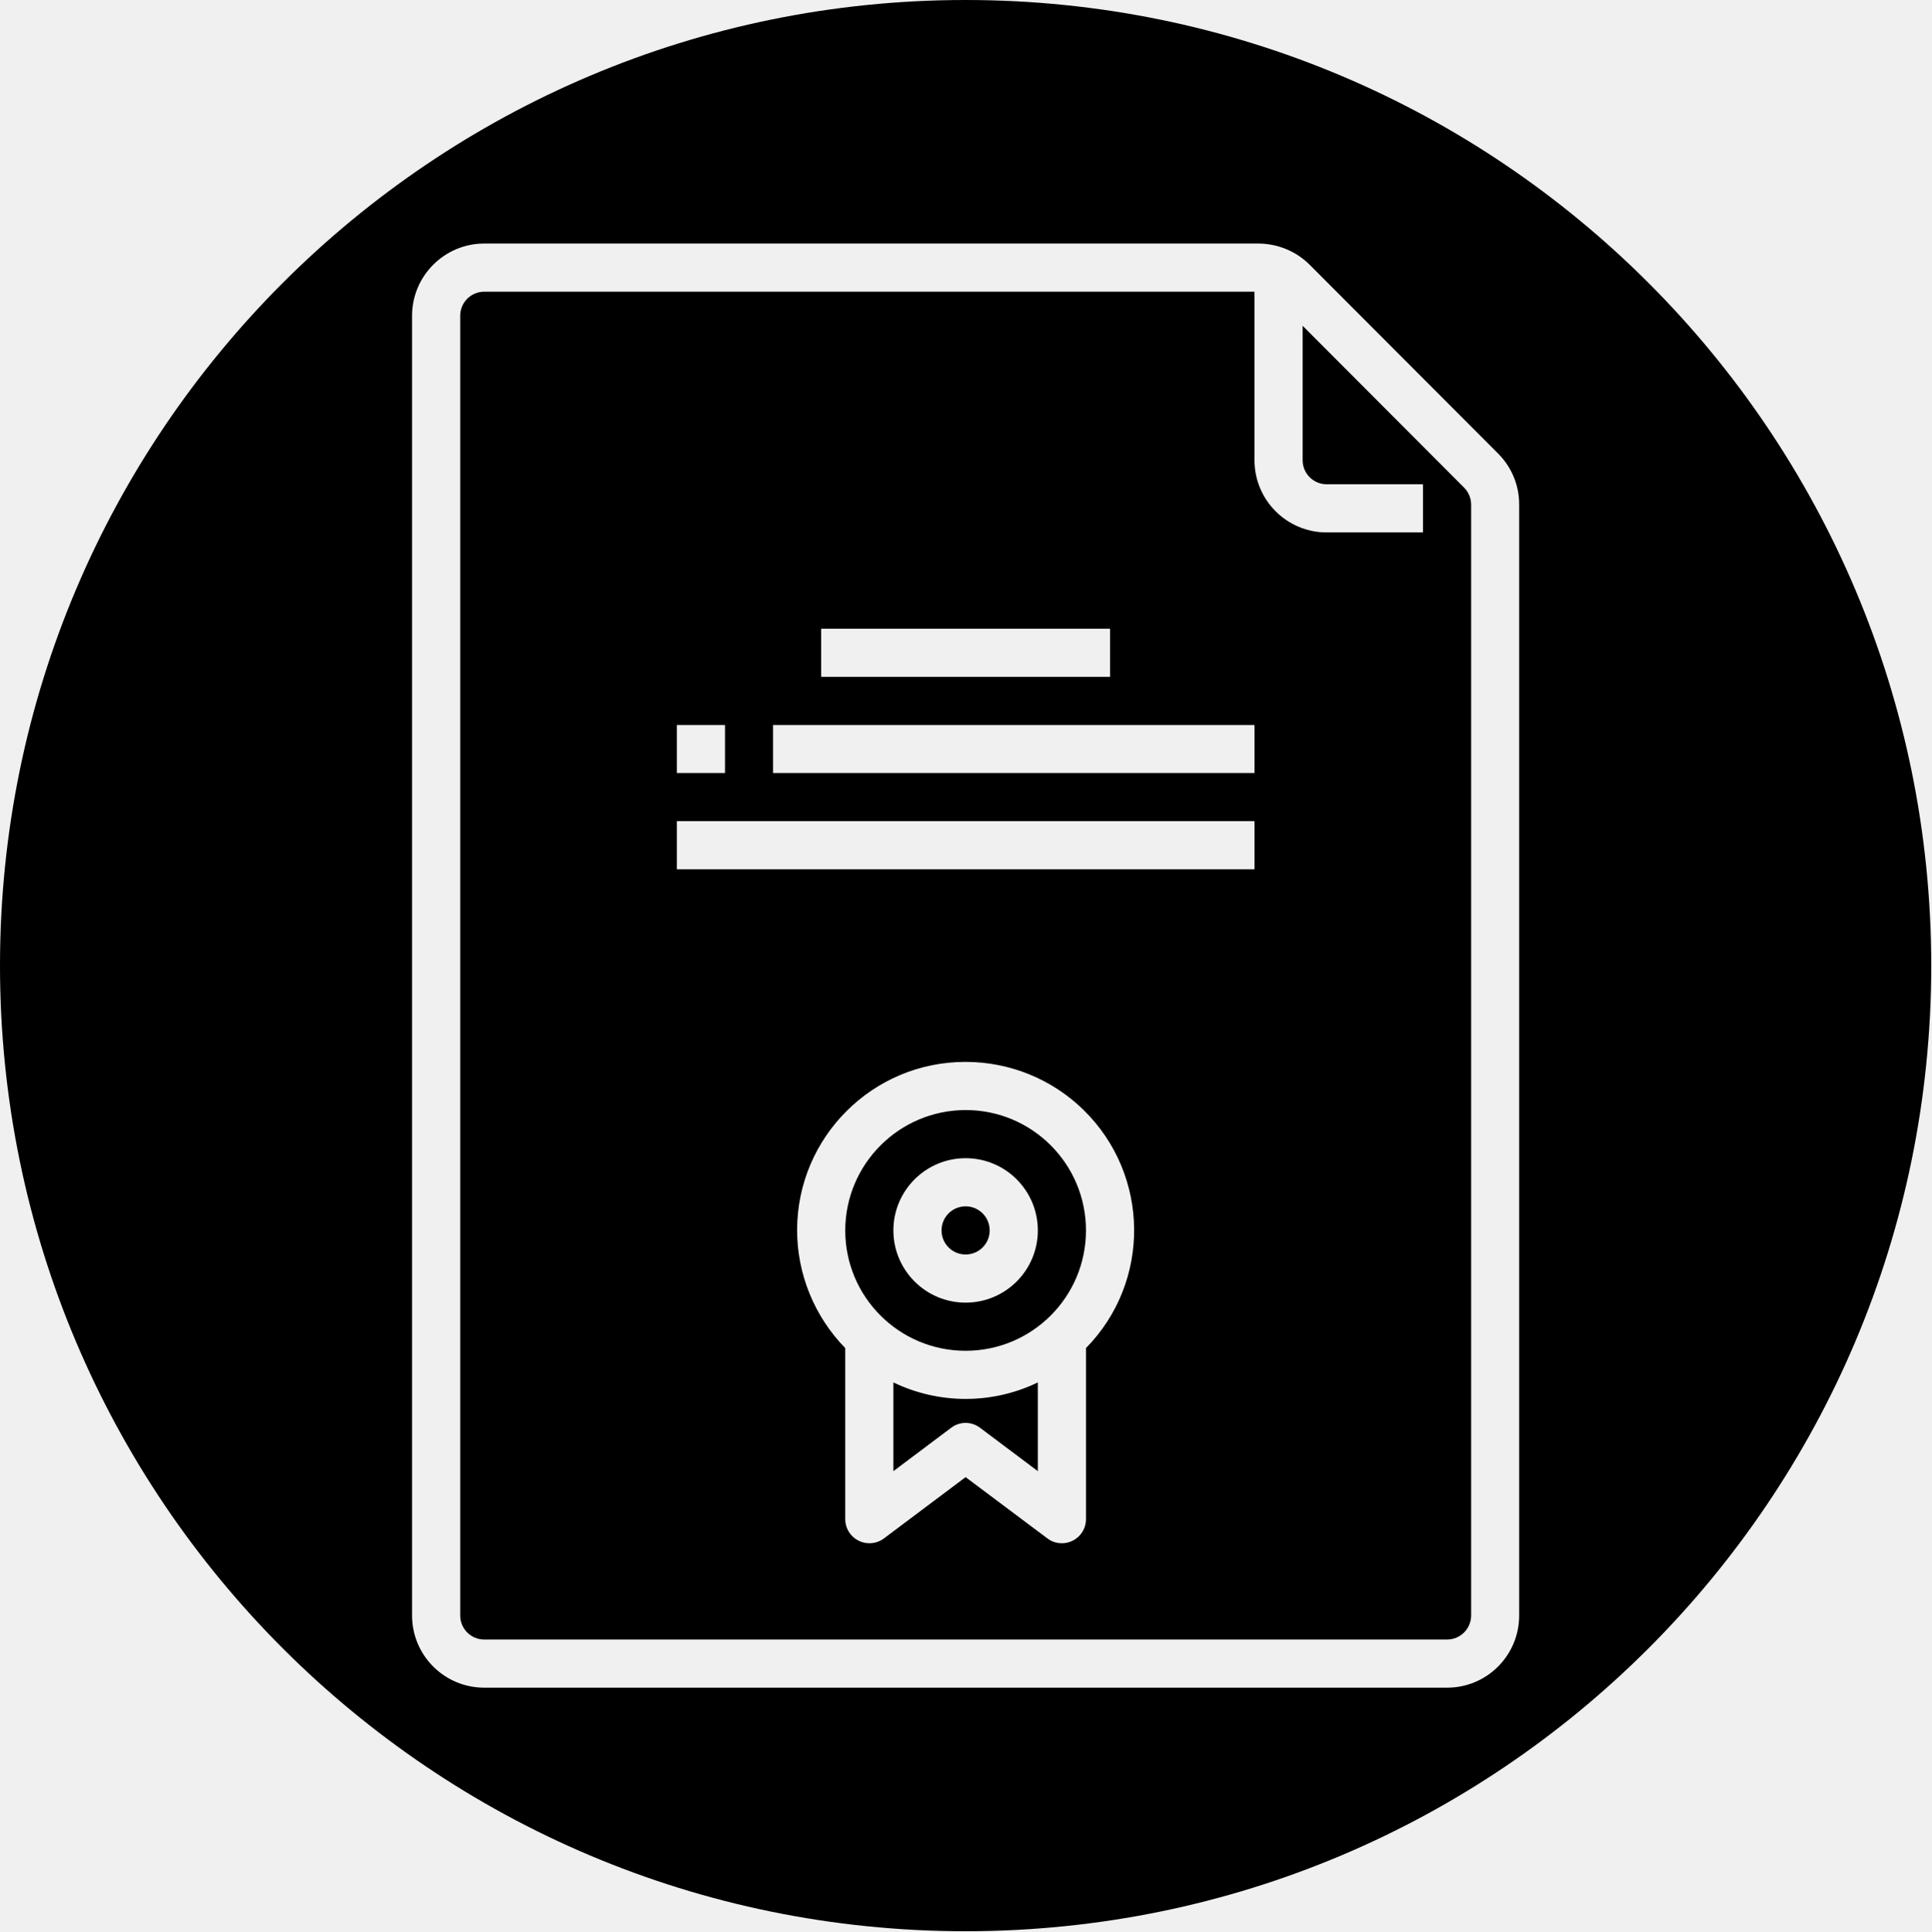
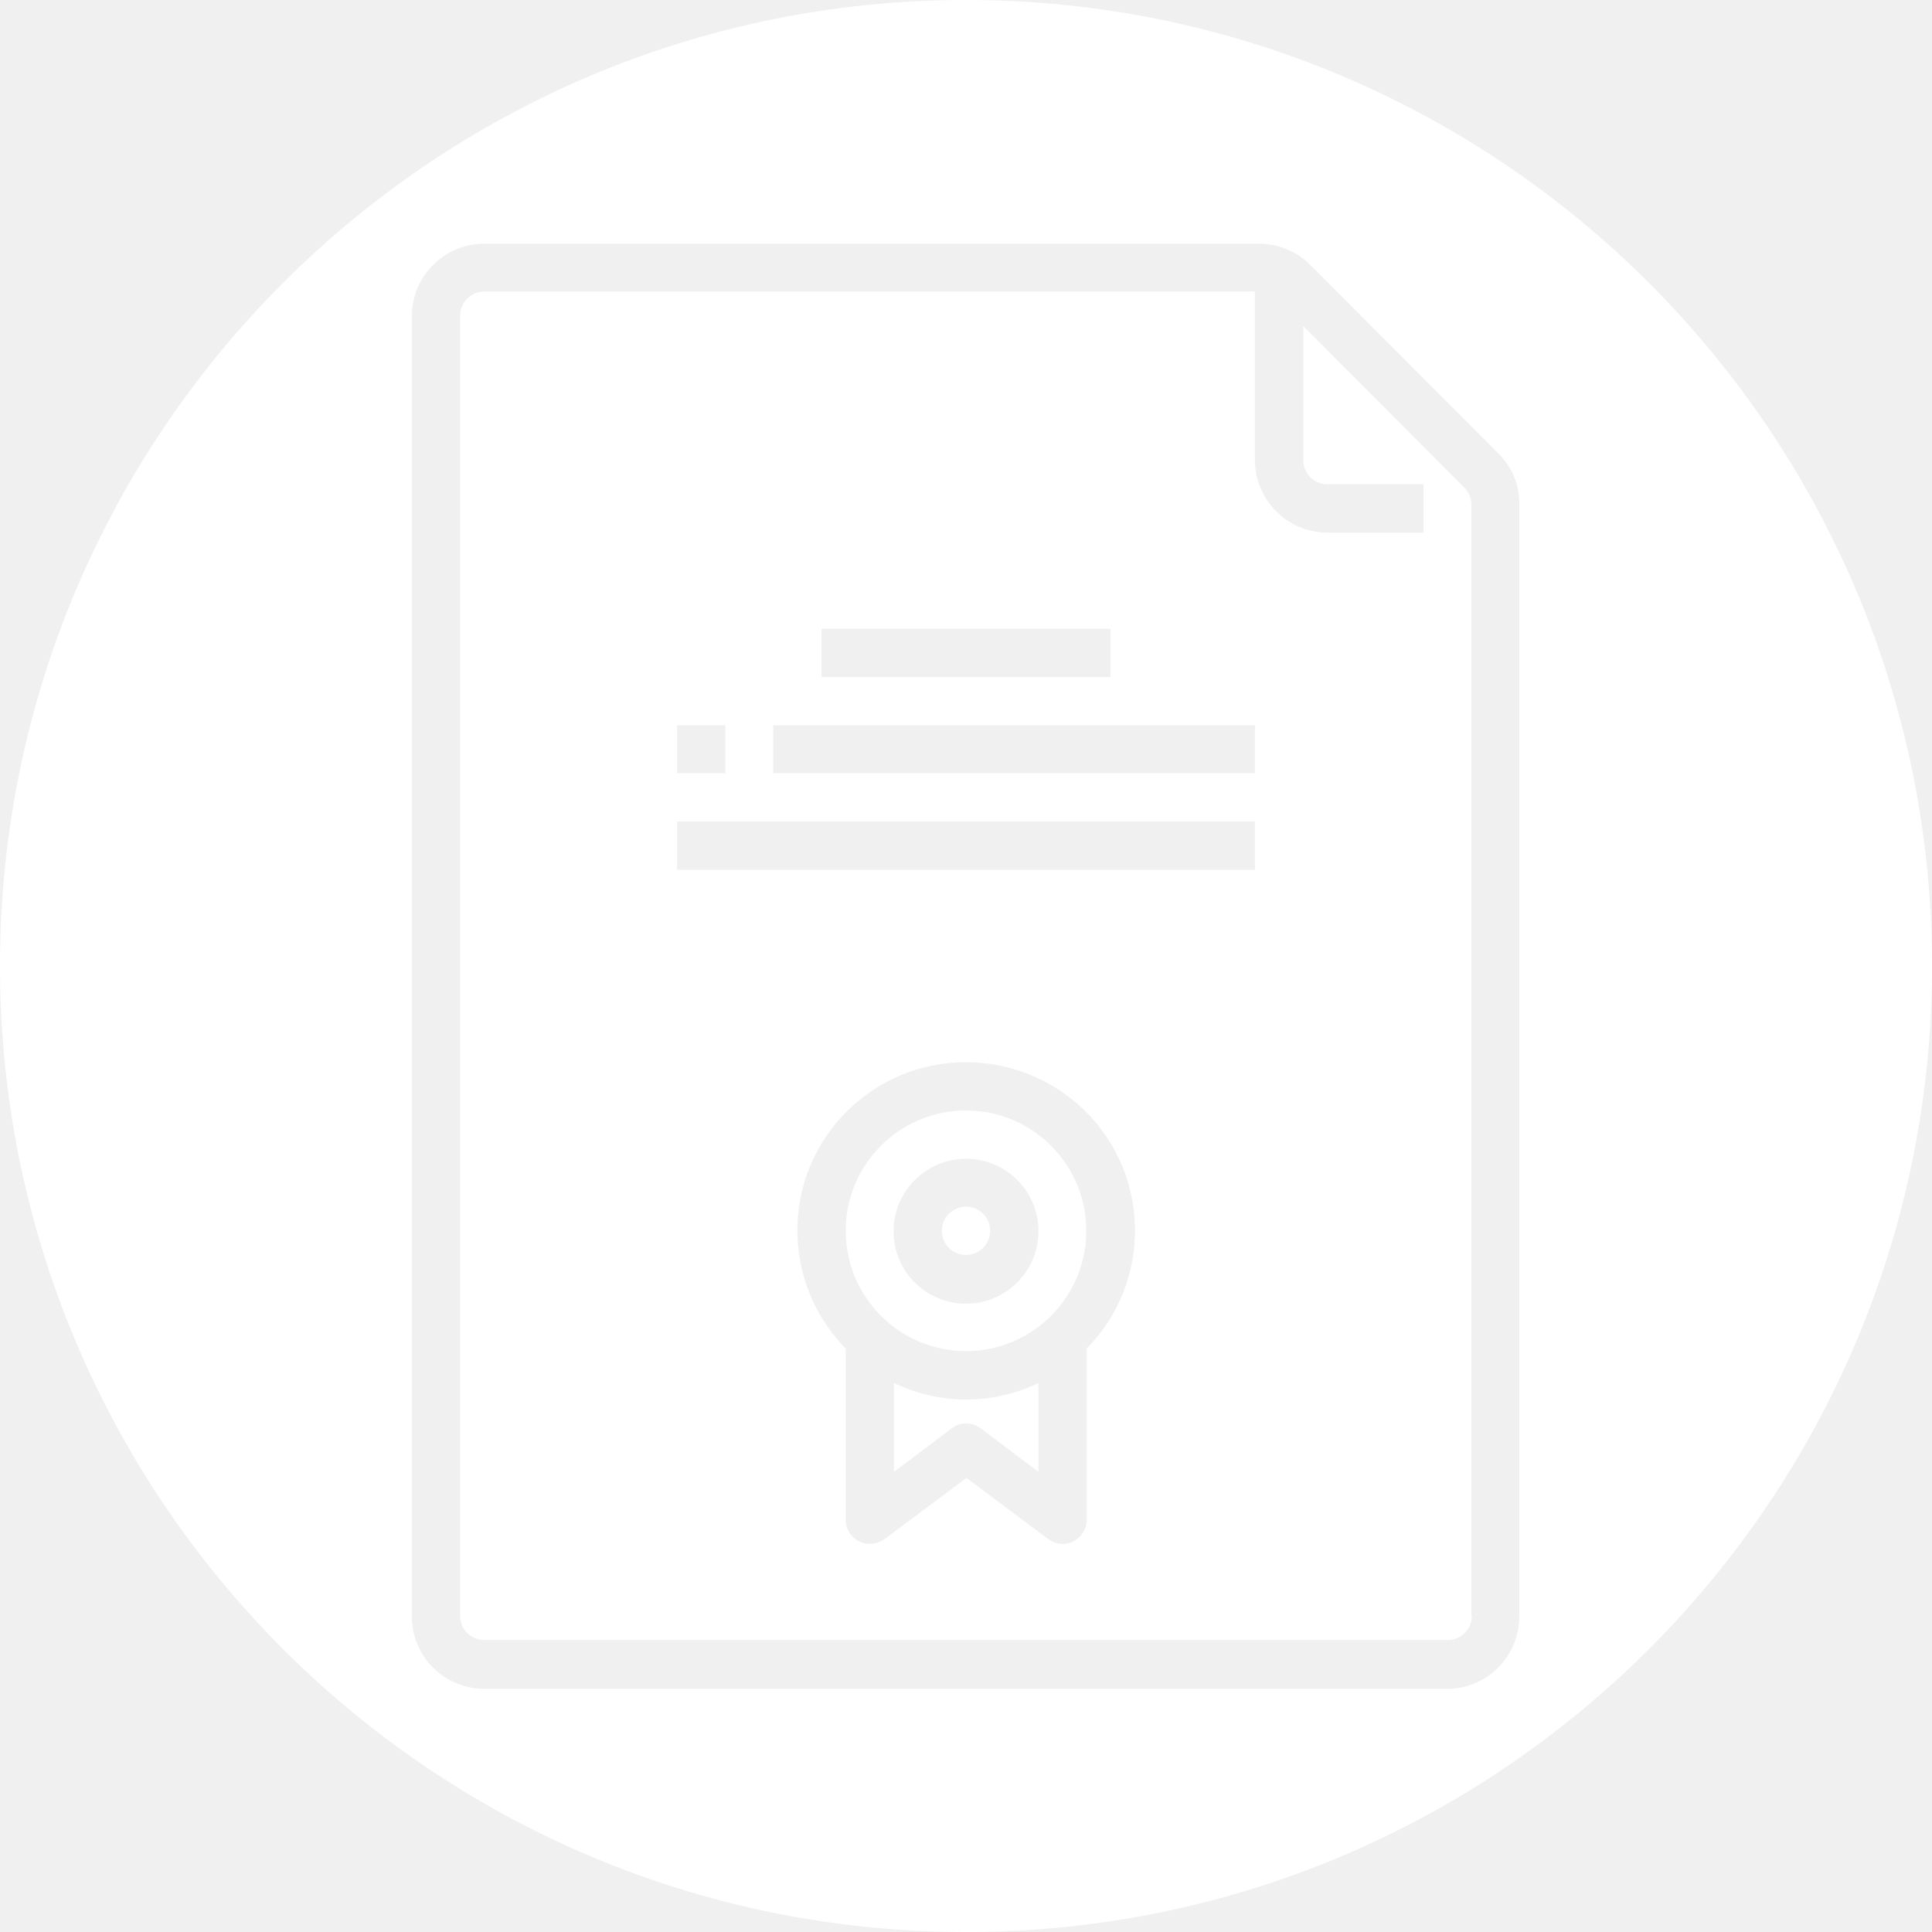
- <svg xmlns="http://www.w3.org/2000/svg" xml:space="preserve" width="158.044mm" height="158.044mm" version="1.1" style="shape-rendering:geometricPrecision; text-rendering:geometricPrecision; image-rendering:optimizeQuality; fill-rule:evenodd; clip-rule:evenodd" viewBox="0 0 15804 15804">
-   <defs>
-     <style type="text/css">
-    
-     .fil0 {fill:black}
-    
-   </style>
-   </defs>
+ <svg xmlns="http://www.w3.org/2000/svg" version="1.1" id="Capa_1" x="0px" y="0px" width="448px" height="448px" viewBox="0 0 448 448" enable-background="new 0 0 448 448" xml:space="preserve">
  <g id="Capa_x0020_1">
-     <path class="fil0" d="M7902 0c4365,0 7902,3538 7902,7902 0,4365 -3537,7902 -7902,7902 -4364,0 -7902,-3537 -7902,-7902 0,-4364 3538,-7902 7902,-7902zm4358 3712l-1542 -1545c-111,-111 -262,-173 -419,-174l-6336 0c-326,0 -591,265 -591,591l0 10636c0,327 265,591 591,591l7879 0c326,0 590,-264 590,-591l0 -9090c1,-157 -61,-307 -172,-418zm-221 9508c0,109 -89,197 -197,197l-7879 0c-109,0 -197,-88 -197,-197l0 -10636c0,-109 88,-197 197,-197l6303 0 0 1379c0,326 264,591 591,591l788 0 0 -394 -788 0c-109,0 -197,-88 -197,-197l0 -1100 1321 1324c37,37 58,87 58,140l0 9090zm-6500 -6894l394 0 0 -393 -394 0 0 393zm787 0l3940 0 0 -393 -3940 0 0 393zm-787 788l4727 0 0 -394 -4727 0 0 394zm2363 1576c-760,-1 -1378,615 -1379,1376 0,361 142,708 394,966l0 1400c0,109 89,197 197,197 43,0 84,-13 119,-39l669 -502 670 502c34,26 75,39 118,39 109,0 197,-88 197,-197l0 -1400c533,-543 524,-1415 -19,-1948 -258,-253 -605,-394 -966,-394zm591 3349l-473 -355c-70,-53 -166,-53 -236,0l-473 355 0 -726c374,180 809,180 1182,0l0 726zm-591 -985c-544,0 -985,-441 -985,-985 1,-544 442,-984 985,-985 544,0 985,441 985,985 0,544 -441,985 -985,985zm-1182 -5515l2364 0 0 -394 -2364 0 0 394zm1182 3939c-326,0 -591,265 -591,591 0,326 265,591 591,591 327,0 591,-265 591,-591 0,-326 -264,-591 -591,-591zm0 788c-109,0 -197,-88 -197,-197 0,-109 88,-197 197,-197 109,0 197,88 197,197 0,109 -88,197 -197,197z" />
+     <path fill="#FFFFFF" d="M224,0c123.7,0,224,100.3,224,224c0,123.7-100.3,224-224,224C100.3,448,0,347.7,0,224   C0,100.3,100.3,0,224,0z M347.5,105.2l-43.7-43.8c-3.1-3.1-7.4-4.9-11.9-4.9H112.3c-9.2,0-16.8,7.5-16.8,16.8v301.5   c0,9.3,7.5,16.8,16.8,16.8h223.3c9.2,0,16.7-7.5,16.7-16.8V117.1C352.4,112.6,350.7,108.4,347.5,105.2z M341.3,374.7   c0,3.1-2.5,5.6-5.6,5.6H112.3c-3.1,0-5.6-2.5-5.6-5.6V73.2c0-3.1,2.5-5.6,5.6-5.6H291v39.1c0,9.2,7.5,16.8,16.8,16.8h22.3v-11.2   h-22.3c-3.1,0-5.6-2.5-5.6-5.6V75.6l37.4,37.5c1,1,1.6,2.5,1.6,4V374.7z M157,179.3h11.2v-11.1H157V179.3z M179.3,179.3H291v-11.1   H179.3V179.3z M157,201.7h134v-11.2H157V201.7z M224,246.3c-21.5,0-39.1,17.4-39.1,39c0,10.2,4,20.1,11.2,27.4v39.7   c0,3.1,2.5,5.6,5.6,5.6c1.2,0,2.4-0.4,3.4-1.1l19-14.2l19,14.2c1,0.7,2.1,1.1,3.3,1.1c3.1,0,5.6-2.5,5.6-5.6v-39.7   c15.1-15.4,14.9-40.1-0.5-55.2C244.1,250.3,234.2,246.3,224,246.3z M240.8,341.3l-13.4-10.1c-2-1.5-4.7-1.5-6.7,0l-13.4,10.1v-20.6   c10.6,5.1,22.9,5.1,33.5,0V341.3z M224,313.3c-15.4,0-27.9-12.5-27.9-27.9c0-15.4,12.5-27.9,27.9-27.9c15.4,0,27.9,12.5,27.9,27.9   S239.4,313.3,224,313.3z M190.5,157h67v-11.2h-67V157z M224,268.7c-9.2,0-16.8,7.5-16.8,16.8s7.5,16.8,16.8,16.8   c9.3,0,16.8-7.5,16.8-16.8S233.3,268.7,224,268.7z M224,291c-3.1,0-5.6-2.5-5.6-5.6s2.5-5.6,5.6-5.6c3.1,0,5.6,2.5,5.6,5.6   S227.1,291,224,291z" />
    <g id="_3244832324976">
-   </g>
+ 	</g>
    <g id="_3244832325744">
-   </g>
+ 	</g>
    <g id="_3244832324208">
-   </g>
+ 	</g>
    <g id="_3244832322000">
-   </g>
+ 	</g>
    <g id="_3244832322288">
-   </g>
+ 	</g>
    <g id="_3244832321872">
-   </g>
+ 	</g>
    <g id="_3244832322768">
-   </g>
+ 	</g>
    <g id="_3244832322096">
-   </g>
+ 	</g>
    <g id="_3244832322576">
-   </g>
+ 	</g>
    <g id="_3244832321552">
-   </g>
+ 	</g>
    <g id="_3244832320080">
-   </g>
+ 	</g>
    <g id="_3244832321200">
-   </g>
+ 	</g>
    <g id="_3244832319760">
-   </g>
+ 	</g>
    <g id="_3244832321360">
-   </g>
+ 	</g>
    <g id="_3244832318800">
-   </g>
+ 	</g>
  </g>
</svg>
